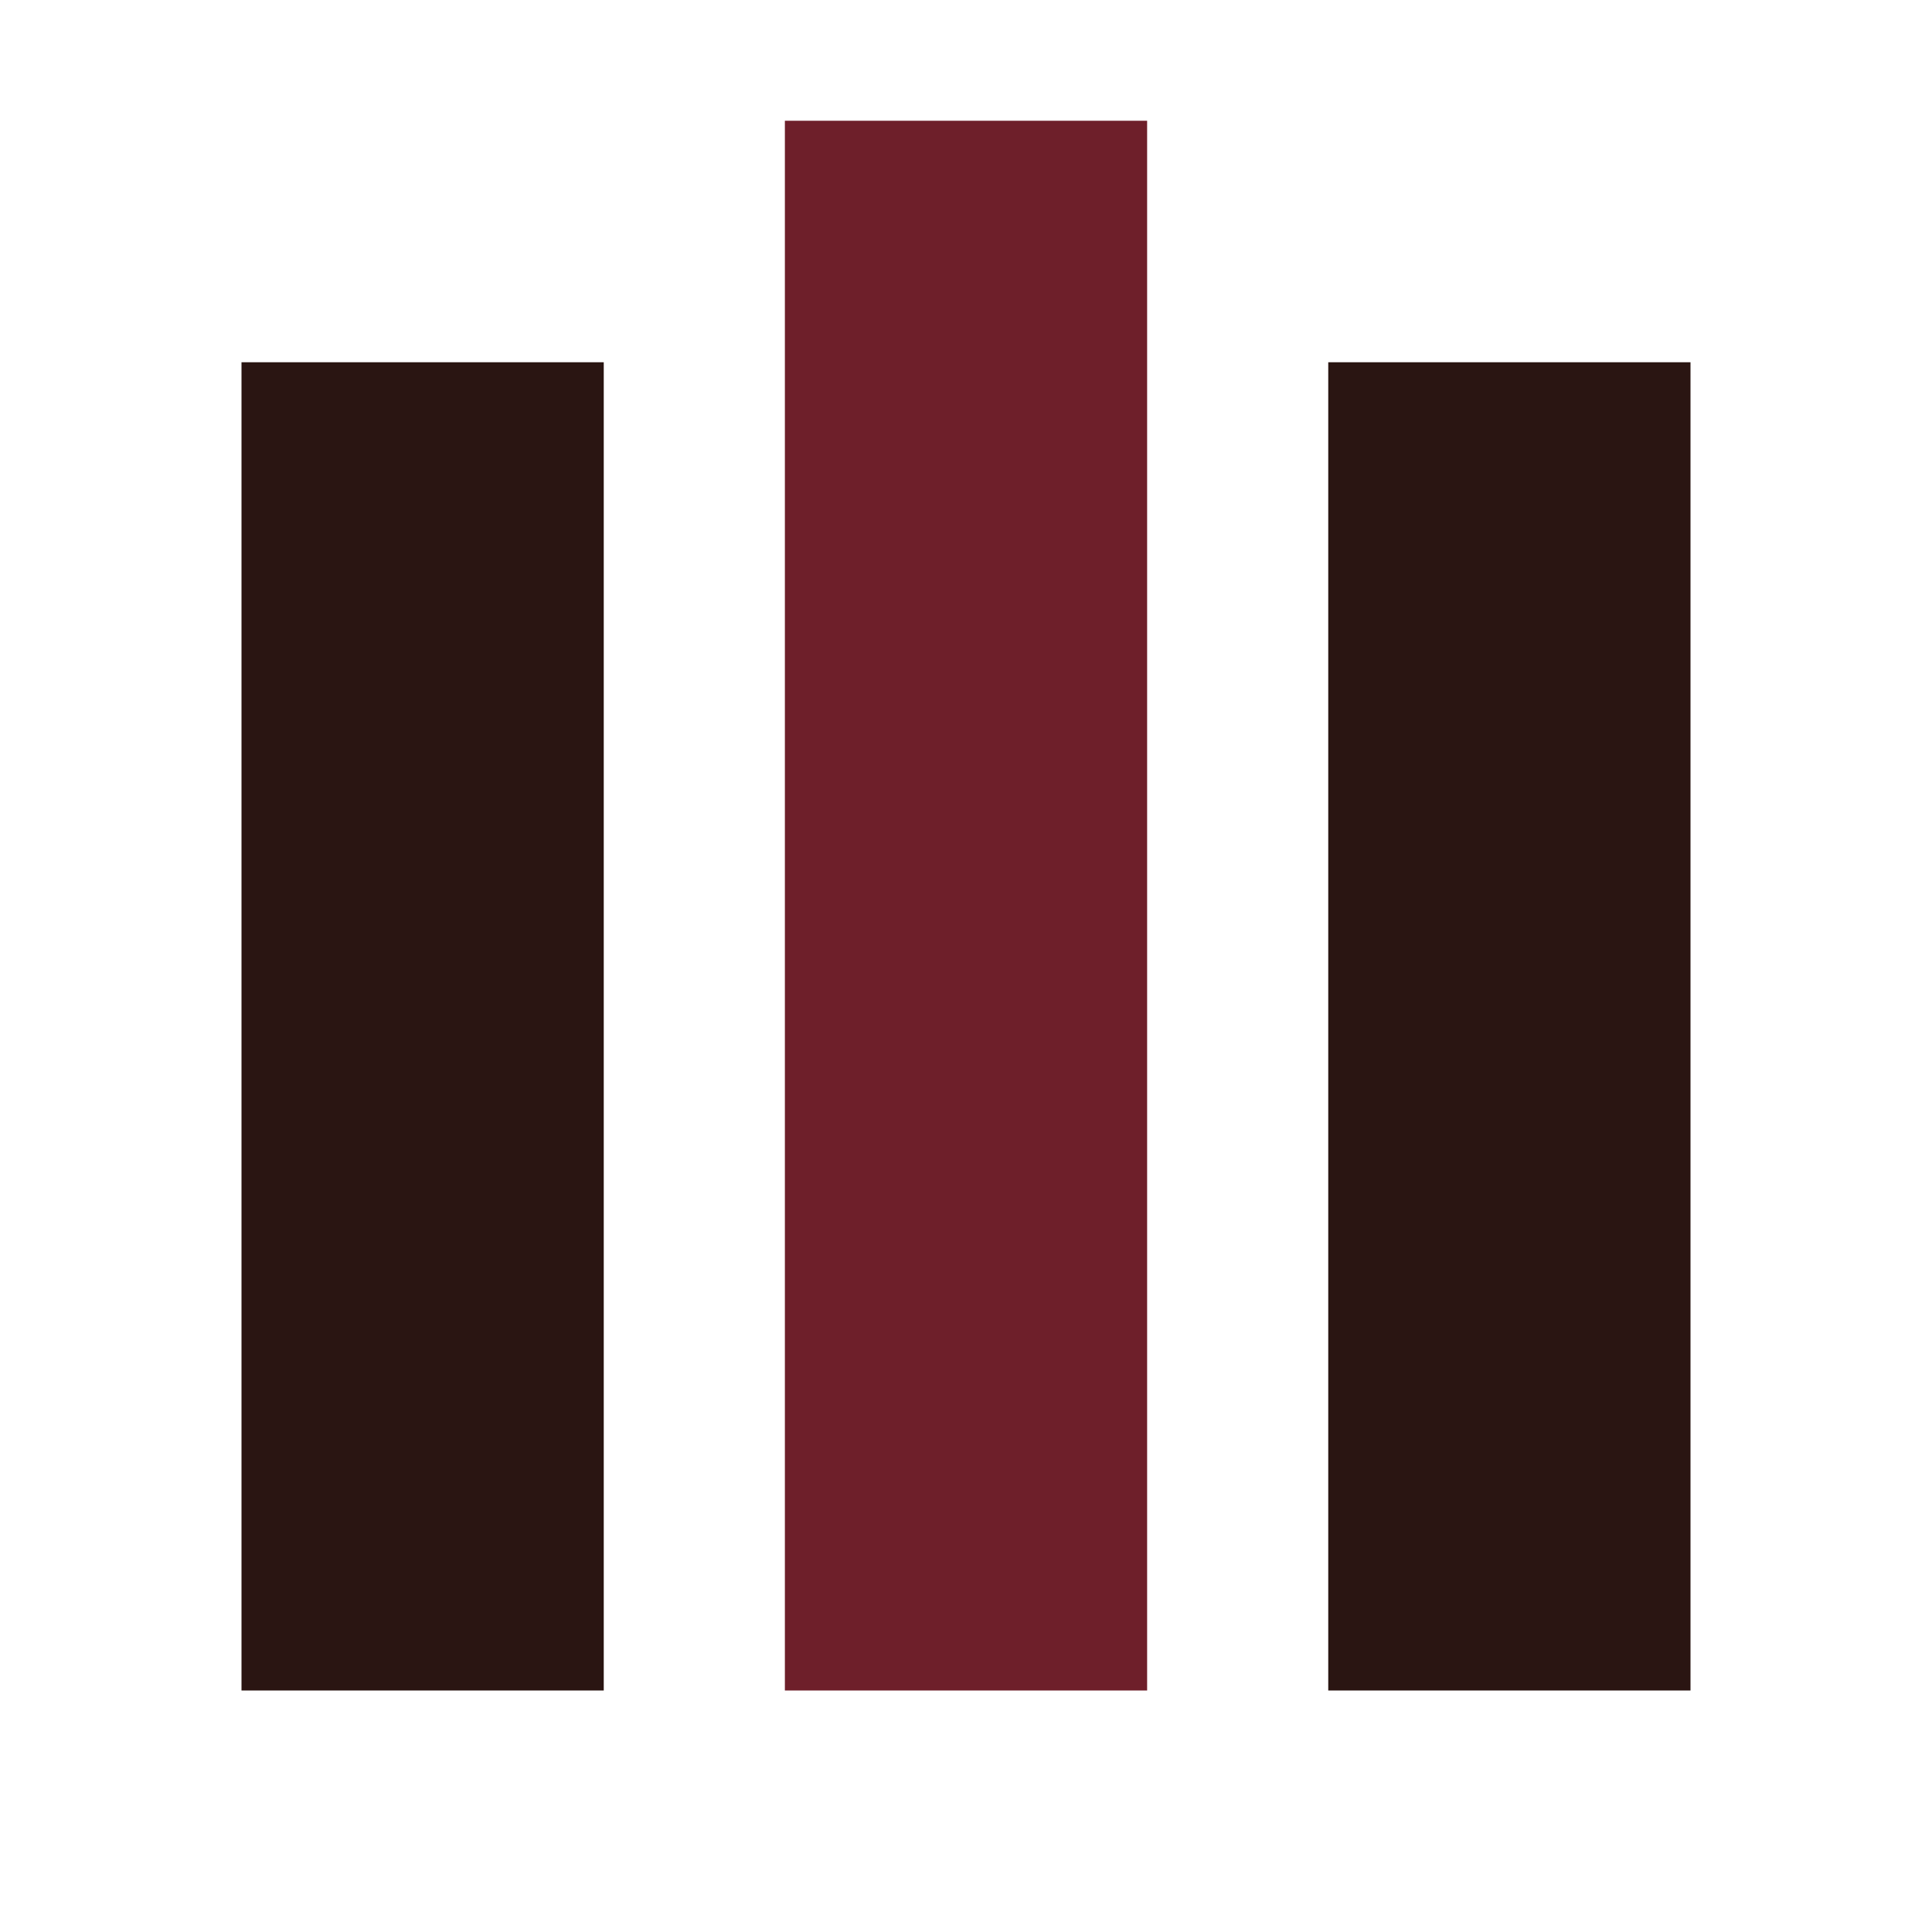
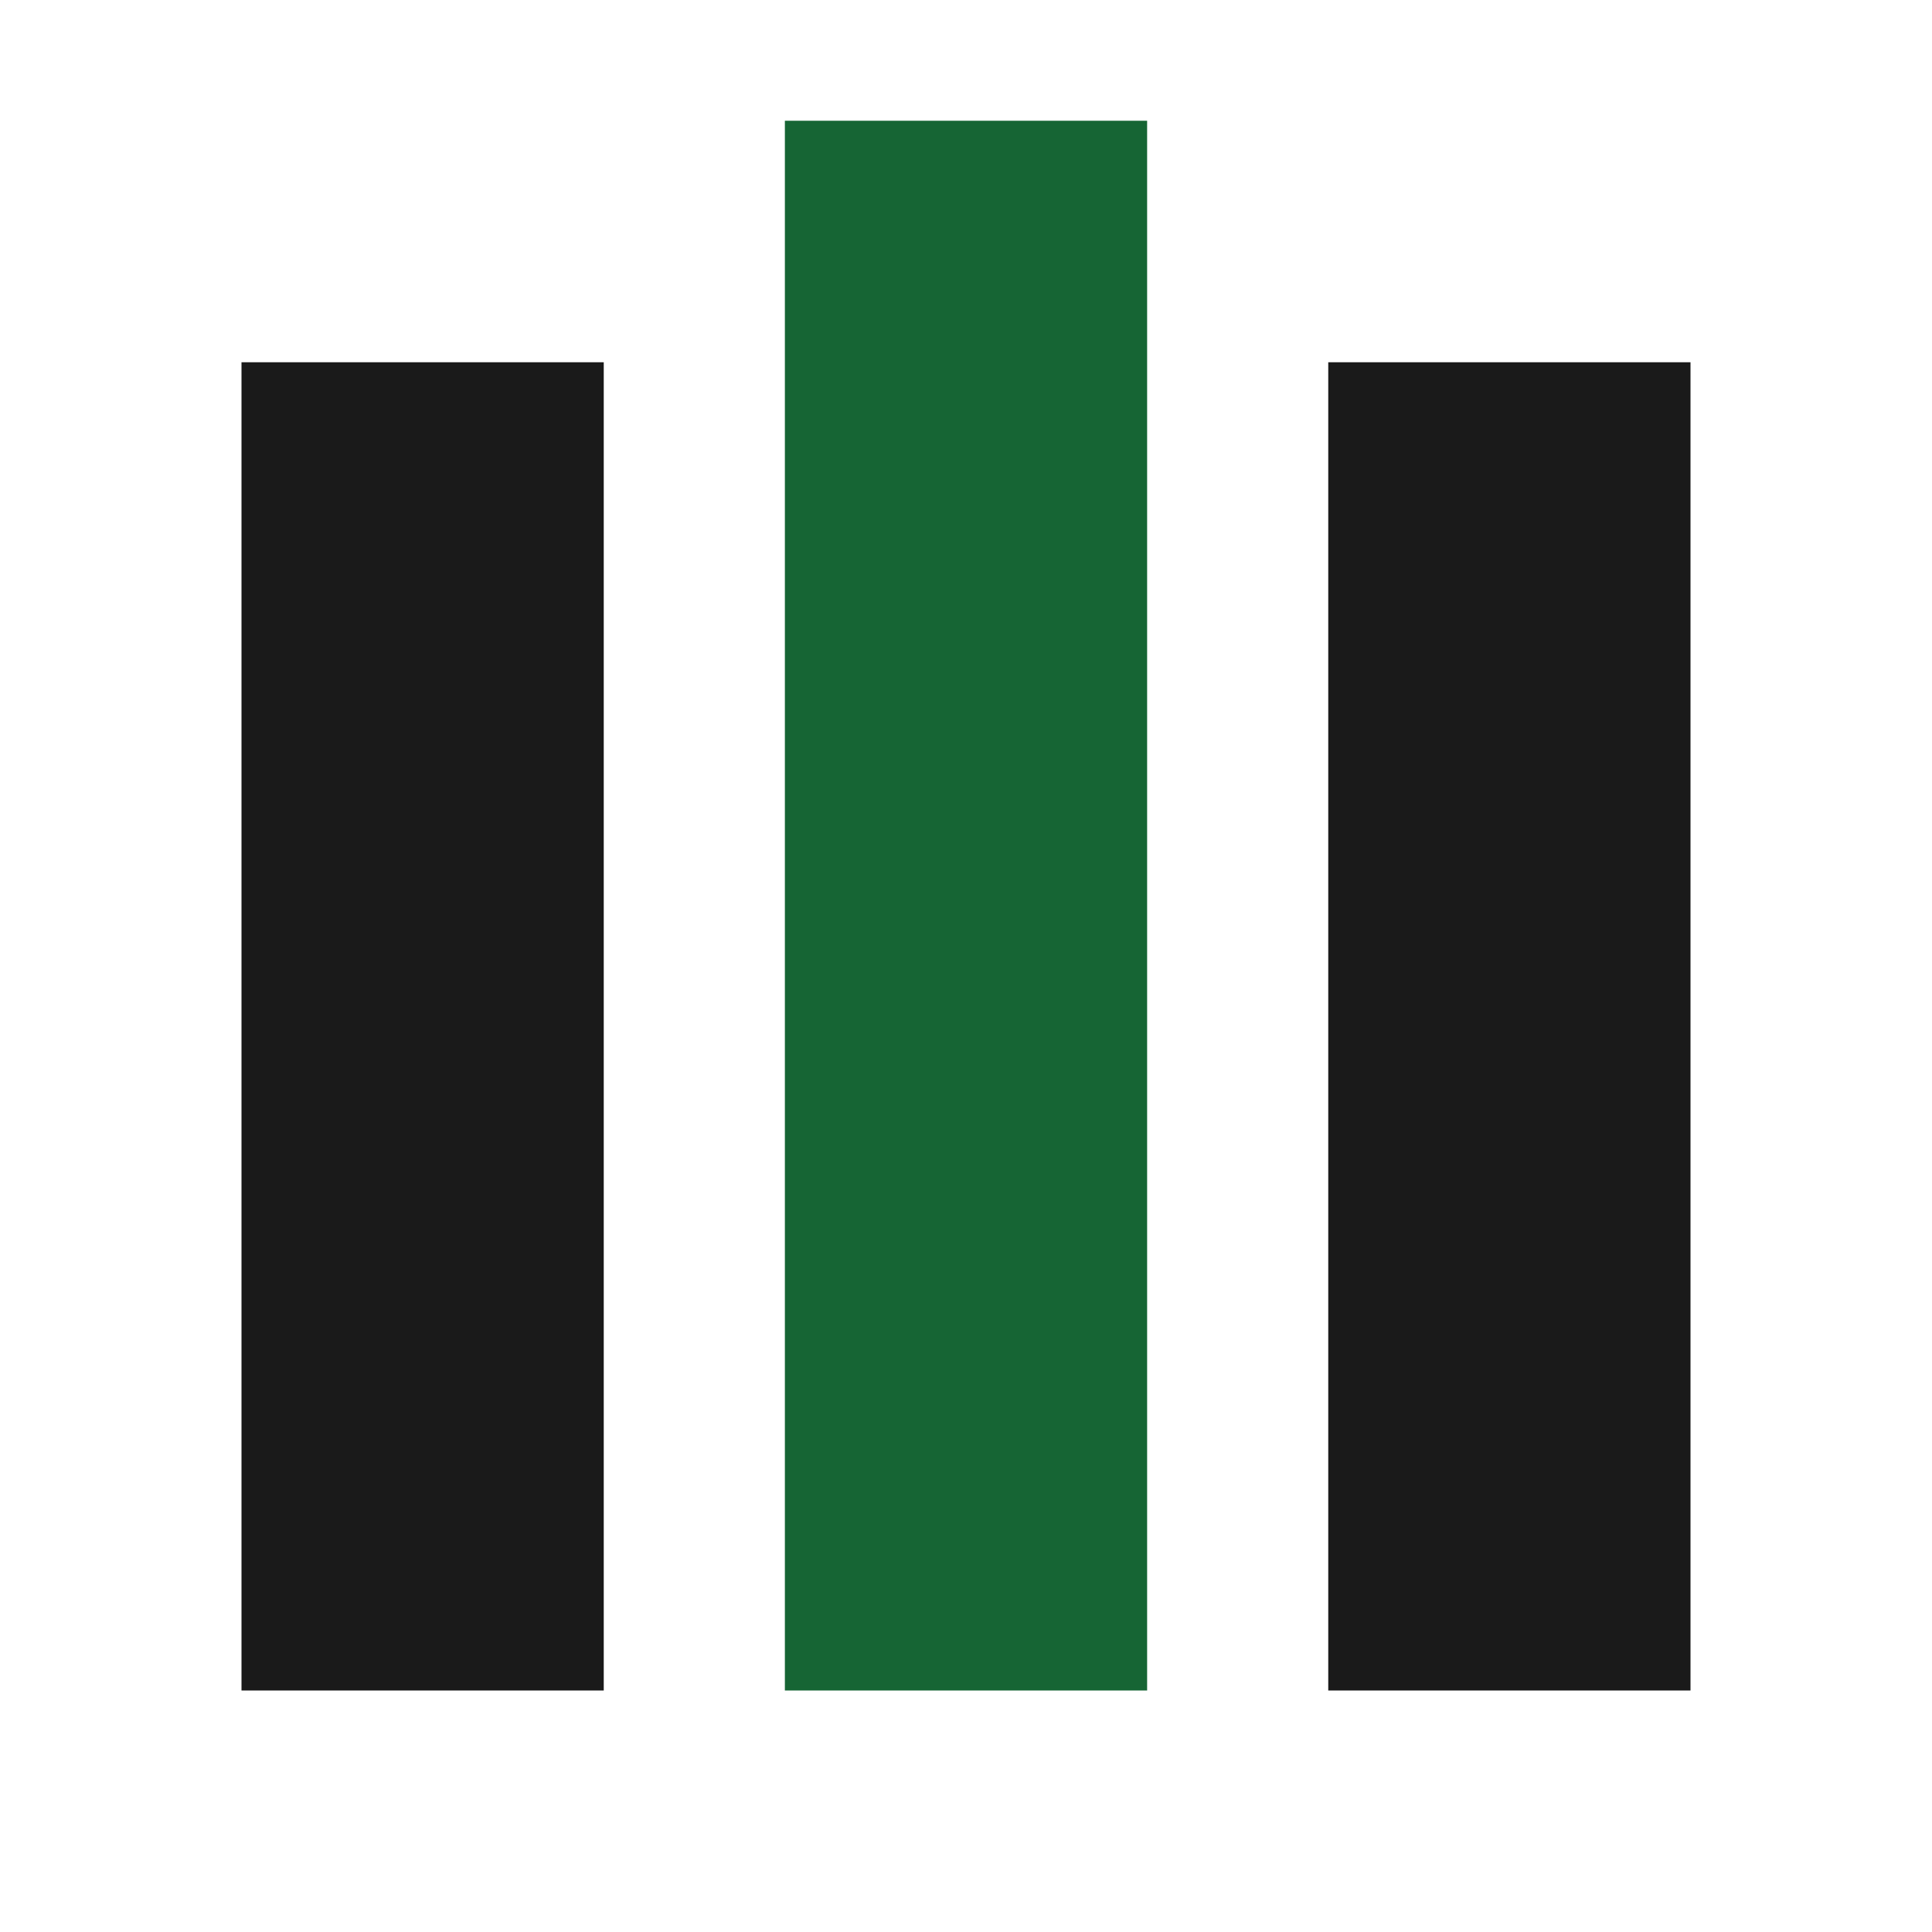
<svg xmlns="http://www.w3.org/2000/svg" viewBox="0 0 32 32" width="26" height="26">
-   <rect x="4" y="6" width="6" height="22" fill="#2A1512" />
-   <rect x="13" y="2" width="6" height="26" fill="#6E1F2A" />
-   <rect x="22" y="6" width="6" height="22" fill="#2A1512" />
+   <rect x="4" y="6" width="6" height="22" fill="#1a1a1a" />
+   <rect x="13" y="2" width="6" height="26" fill="#166534" />
+   <rect x="22" y="6" width="6" height="22" fill="#1a1a1a" />
</svg>
